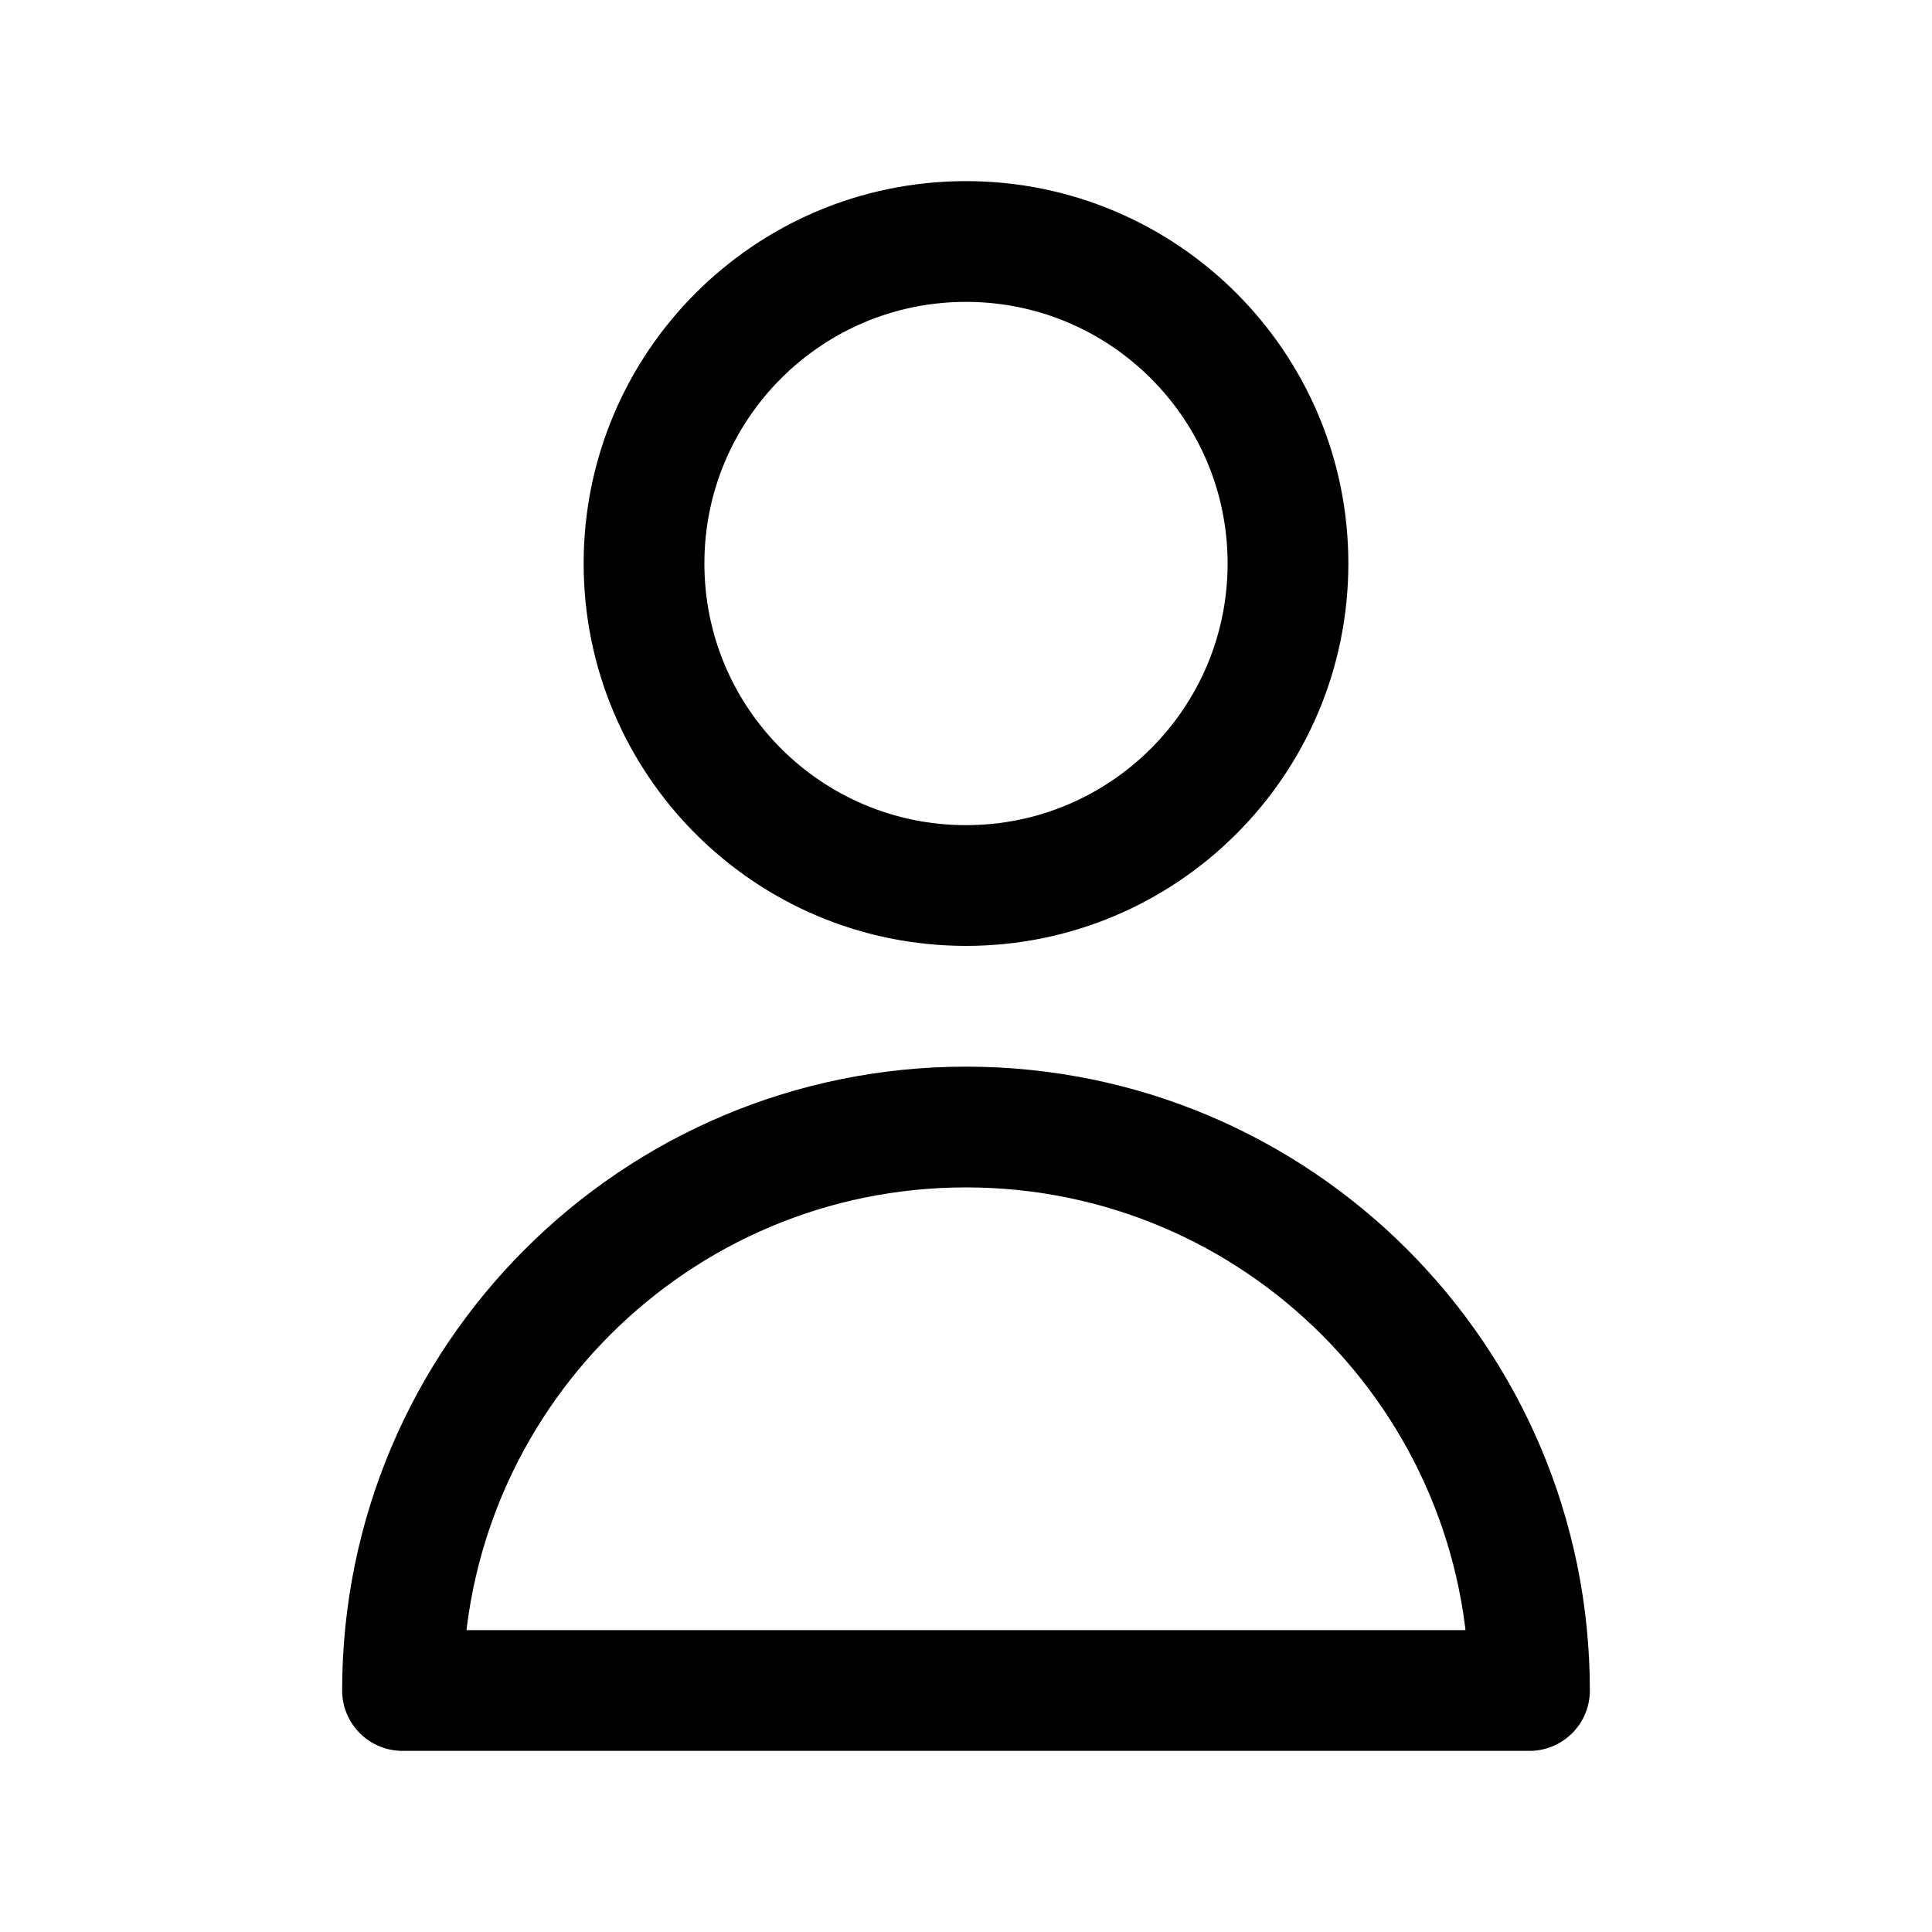
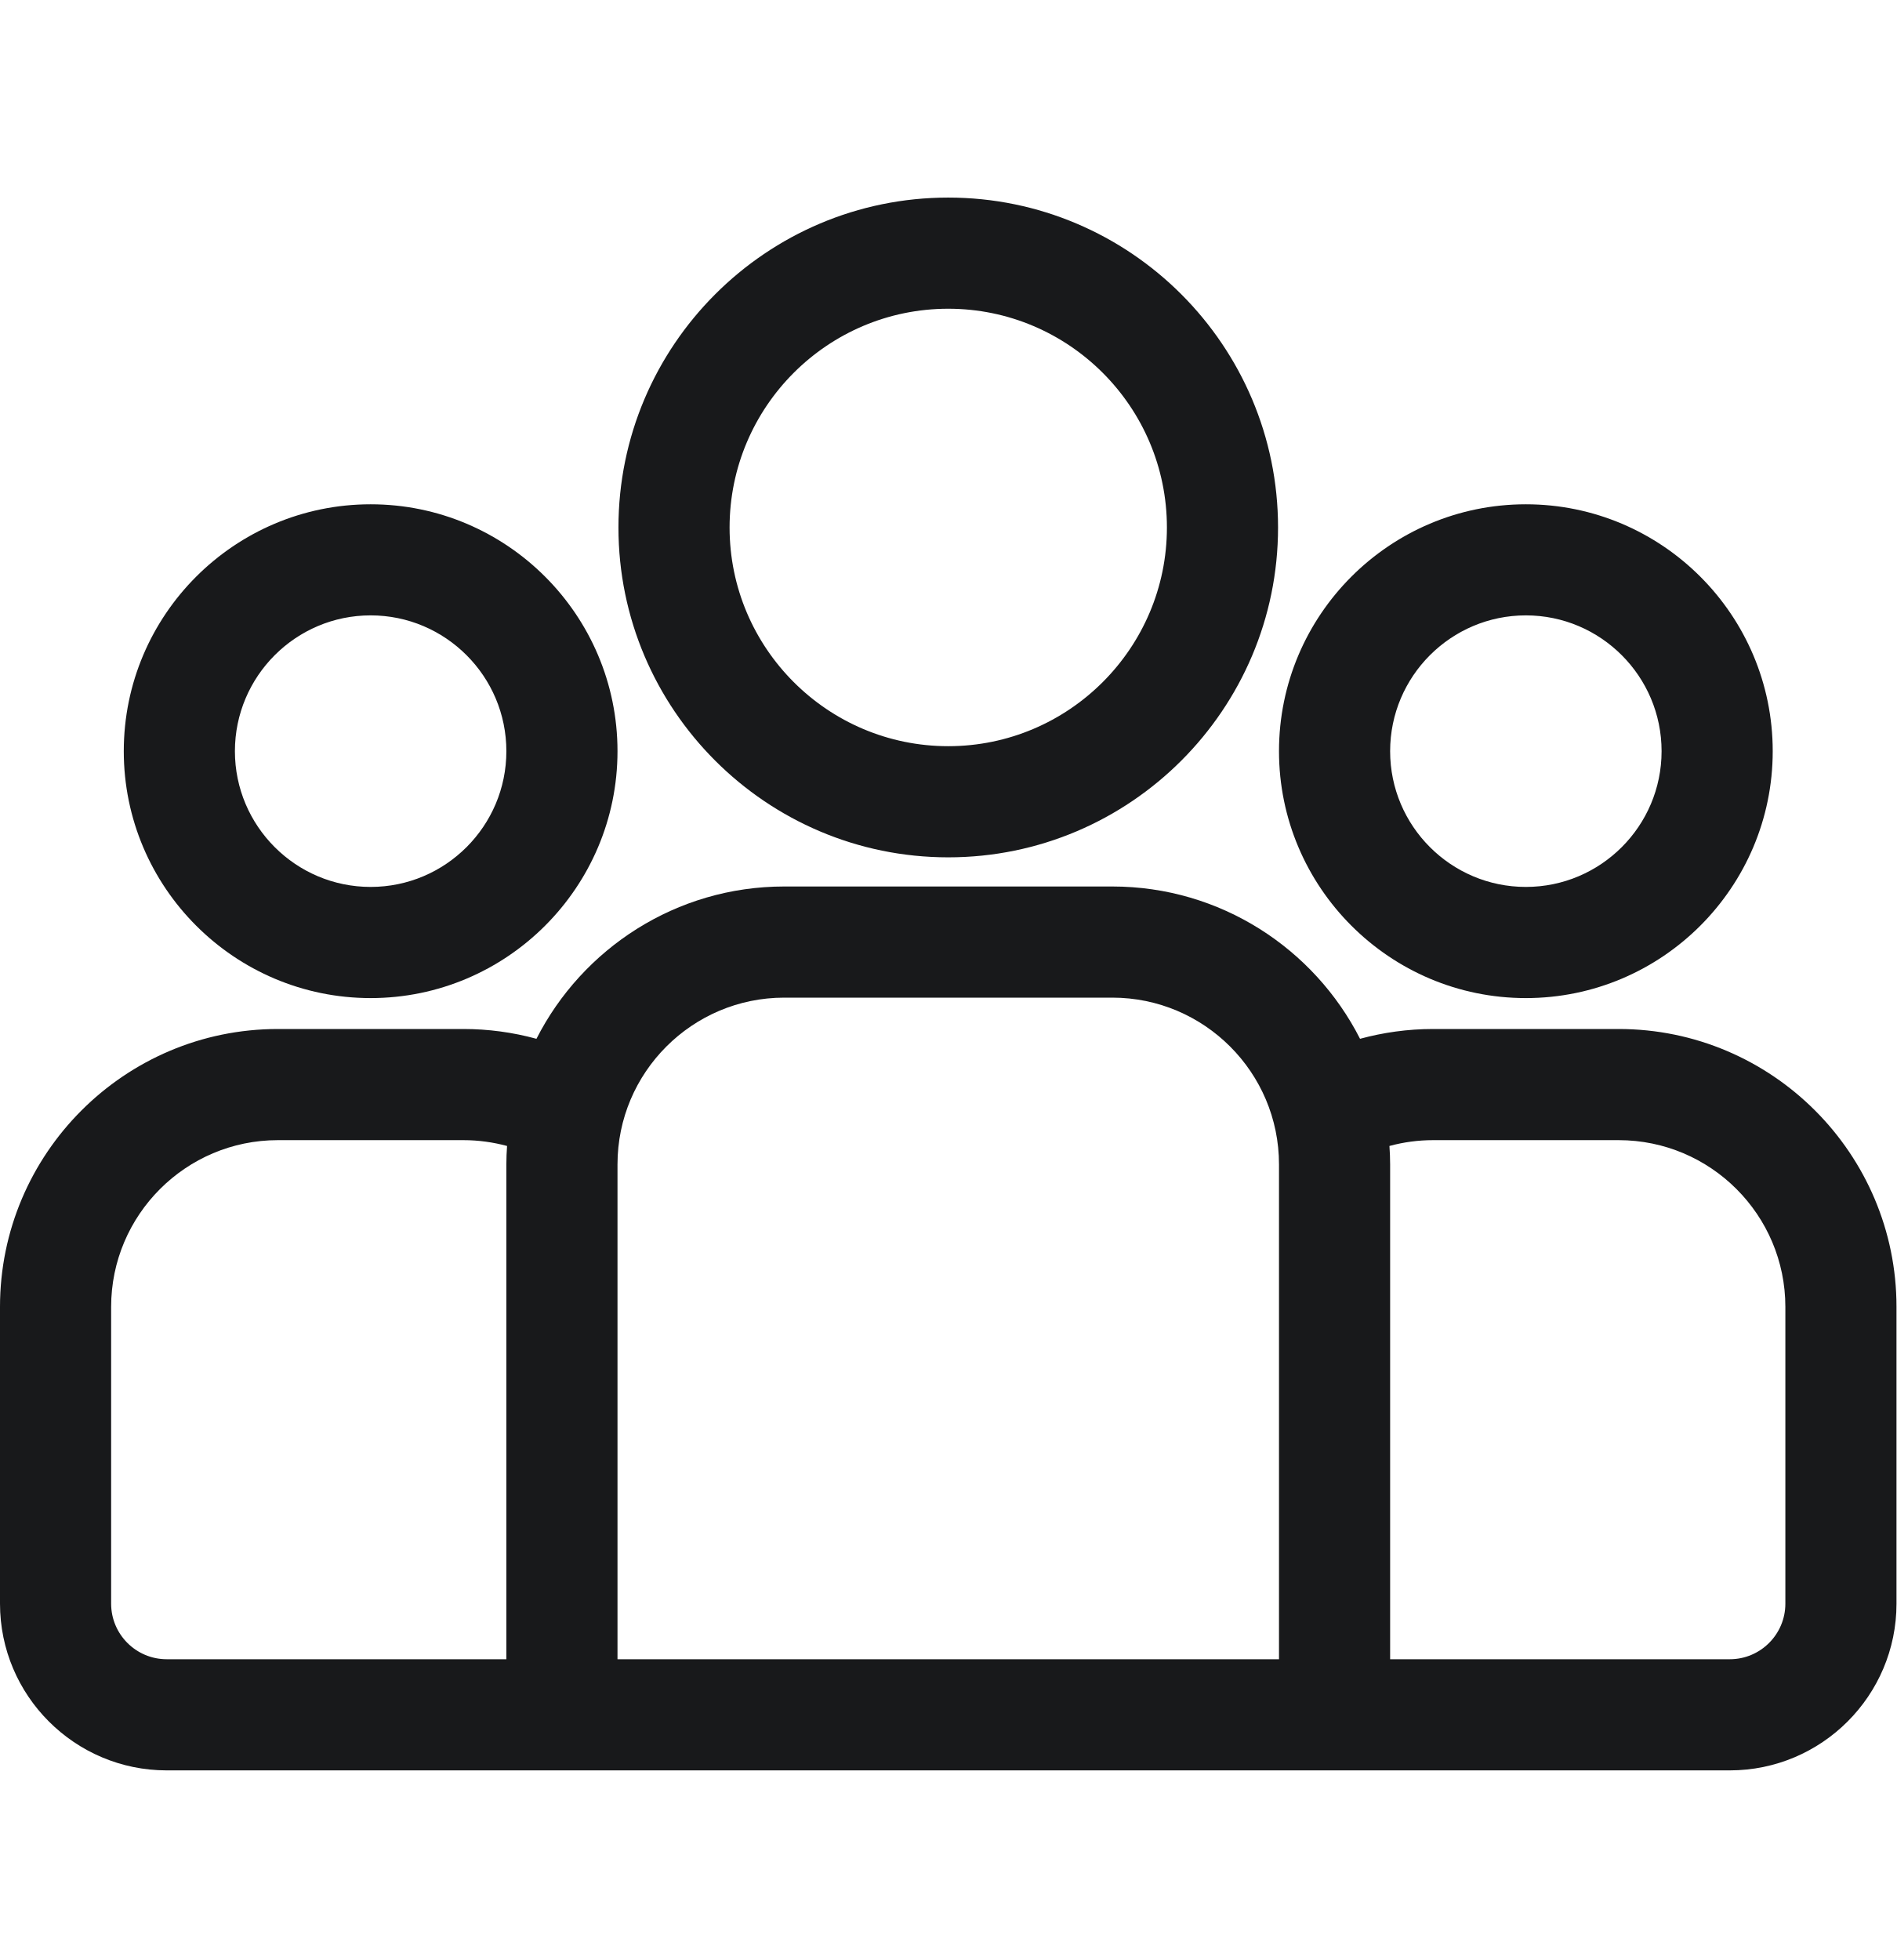
- <svg xmlns="http://www.w3.org/2000/svg" width="32" height="32" viewBox="0 0 32 32" fill="none">
-   <path d="M21.333 9.333C21.333 12.279 18.945 14.667 16 14.667C13.054 14.667 10.667 12.279 10.667 9.333C10.667 6.388 13.054 4 16 4C18.945 4 21.333 6.388 21.333 9.333Z" stroke="#000" stroke-width="2" stroke-linecap="round" stroke-linejoin="round" />
-   <path d="M16 18.667C10.845 18.667 6.667 22.845 6.667 28H25.333C25.333 22.845 21.155 18.667 16 18.667Z" stroke="#000" stroke-width="2" stroke-linecap="round" stroke-linejoin="round" />
+ <svg xmlns="http://www.w3.org/2000/svg" width="30" height="31" viewBox="0 0 30 31" fill="none">
+   <path d="M25.605 16.275H22.669C22.269 16.275 21.882 16.33 21.514 16.43C20.788 15.002 19.304 14.021 17.595 14.021H12.405C10.696 14.021 9.212 15.002 8.486 16.43C8.11 16.327 7.721 16.275 7.331 16.275H4.395C1.971 16.275 0 18.247 0 20.67V25.364C0 26.818 1.183 28.001 2.637 28.001H27.363C28.817 28.001 30 26.818 30 25.364V20.67C30 18.247 28.029 16.275 25.605 16.275ZM8.01 18.416V26.243H2.637C2.152 26.243 1.758 25.849 1.758 25.364V20.67C1.758 19.216 2.941 18.033 4.395 18.033H7.331C7.57 18.033 7.801 18.066 8.021 18.125C8.014 18.222 8.01 18.319 8.01 18.416ZM20.232 26.243H9.768V18.416C9.768 16.962 10.951 15.779 12.405 15.779H17.595C19.049 15.779 20.232 16.962 20.232 18.416V26.243ZM28.242 25.364C28.242 25.849 27.848 26.243 27.363 26.243H21.99V18.416C21.99 18.319 21.986 18.222 21.979 18.125C22.204 18.064 22.436 18.033 22.669 18.033H25.605C27.059 18.033 28.242 19.216 28.242 20.67V25.364Z" fill="#18191B" />
+   <path d="M5.863 7.976C3.71 7.976 1.958 9.727 1.958 11.881C1.958 14.034 3.71 15.786 5.863 15.786C8.016 15.786 9.768 14.034 9.768 11.881C9.768 9.727 8.016 7.976 5.863 7.976ZM5.863 14.028C4.679 14.028 3.716 13.065 3.716 11.881C3.716 10.697 4.679 9.733 5.863 9.733C7.047 9.733 8.01 10.697 8.01 11.881C8.01 13.065 7.047 14.028 5.863 14.028ZM15 3.125C12.123 3.125 9.783 5.466 9.783 8.343C9.783 11.219 12.123 13.56 15 13.56C17.877 13.56 20.217 11.219 20.217 8.343C20.217 5.466 17.877 3.125 15 3.125ZM15 11.802C13.092 11.802 11.541 10.25 11.541 8.343C11.541 6.435 13.092 4.883 15 4.883C16.907 4.883 18.459 6.435 18.459 8.343C18.459 10.25 16.907 11.802 15 11.802ZM24.137 7.976C21.984 7.976 20.232 9.727 20.232 11.881C20.232 14.034 21.984 15.786 24.137 15.786C26.29 15.786 28.042 14.034 28.042 11.881C28.042 9.727 26.29 7.976 24.137 7.976ZM24.137 14.028C22.953 14.028 21.99 13.065 21.99 11.881C21.99 10.697 22.953 9.733 24.137 9.733C25.321 9.733 26.284 10.697 26.284 11.881C26.284 13.065 25.321 14.028 24.137 14.028Z" fill="#18191B" />
</svg>
